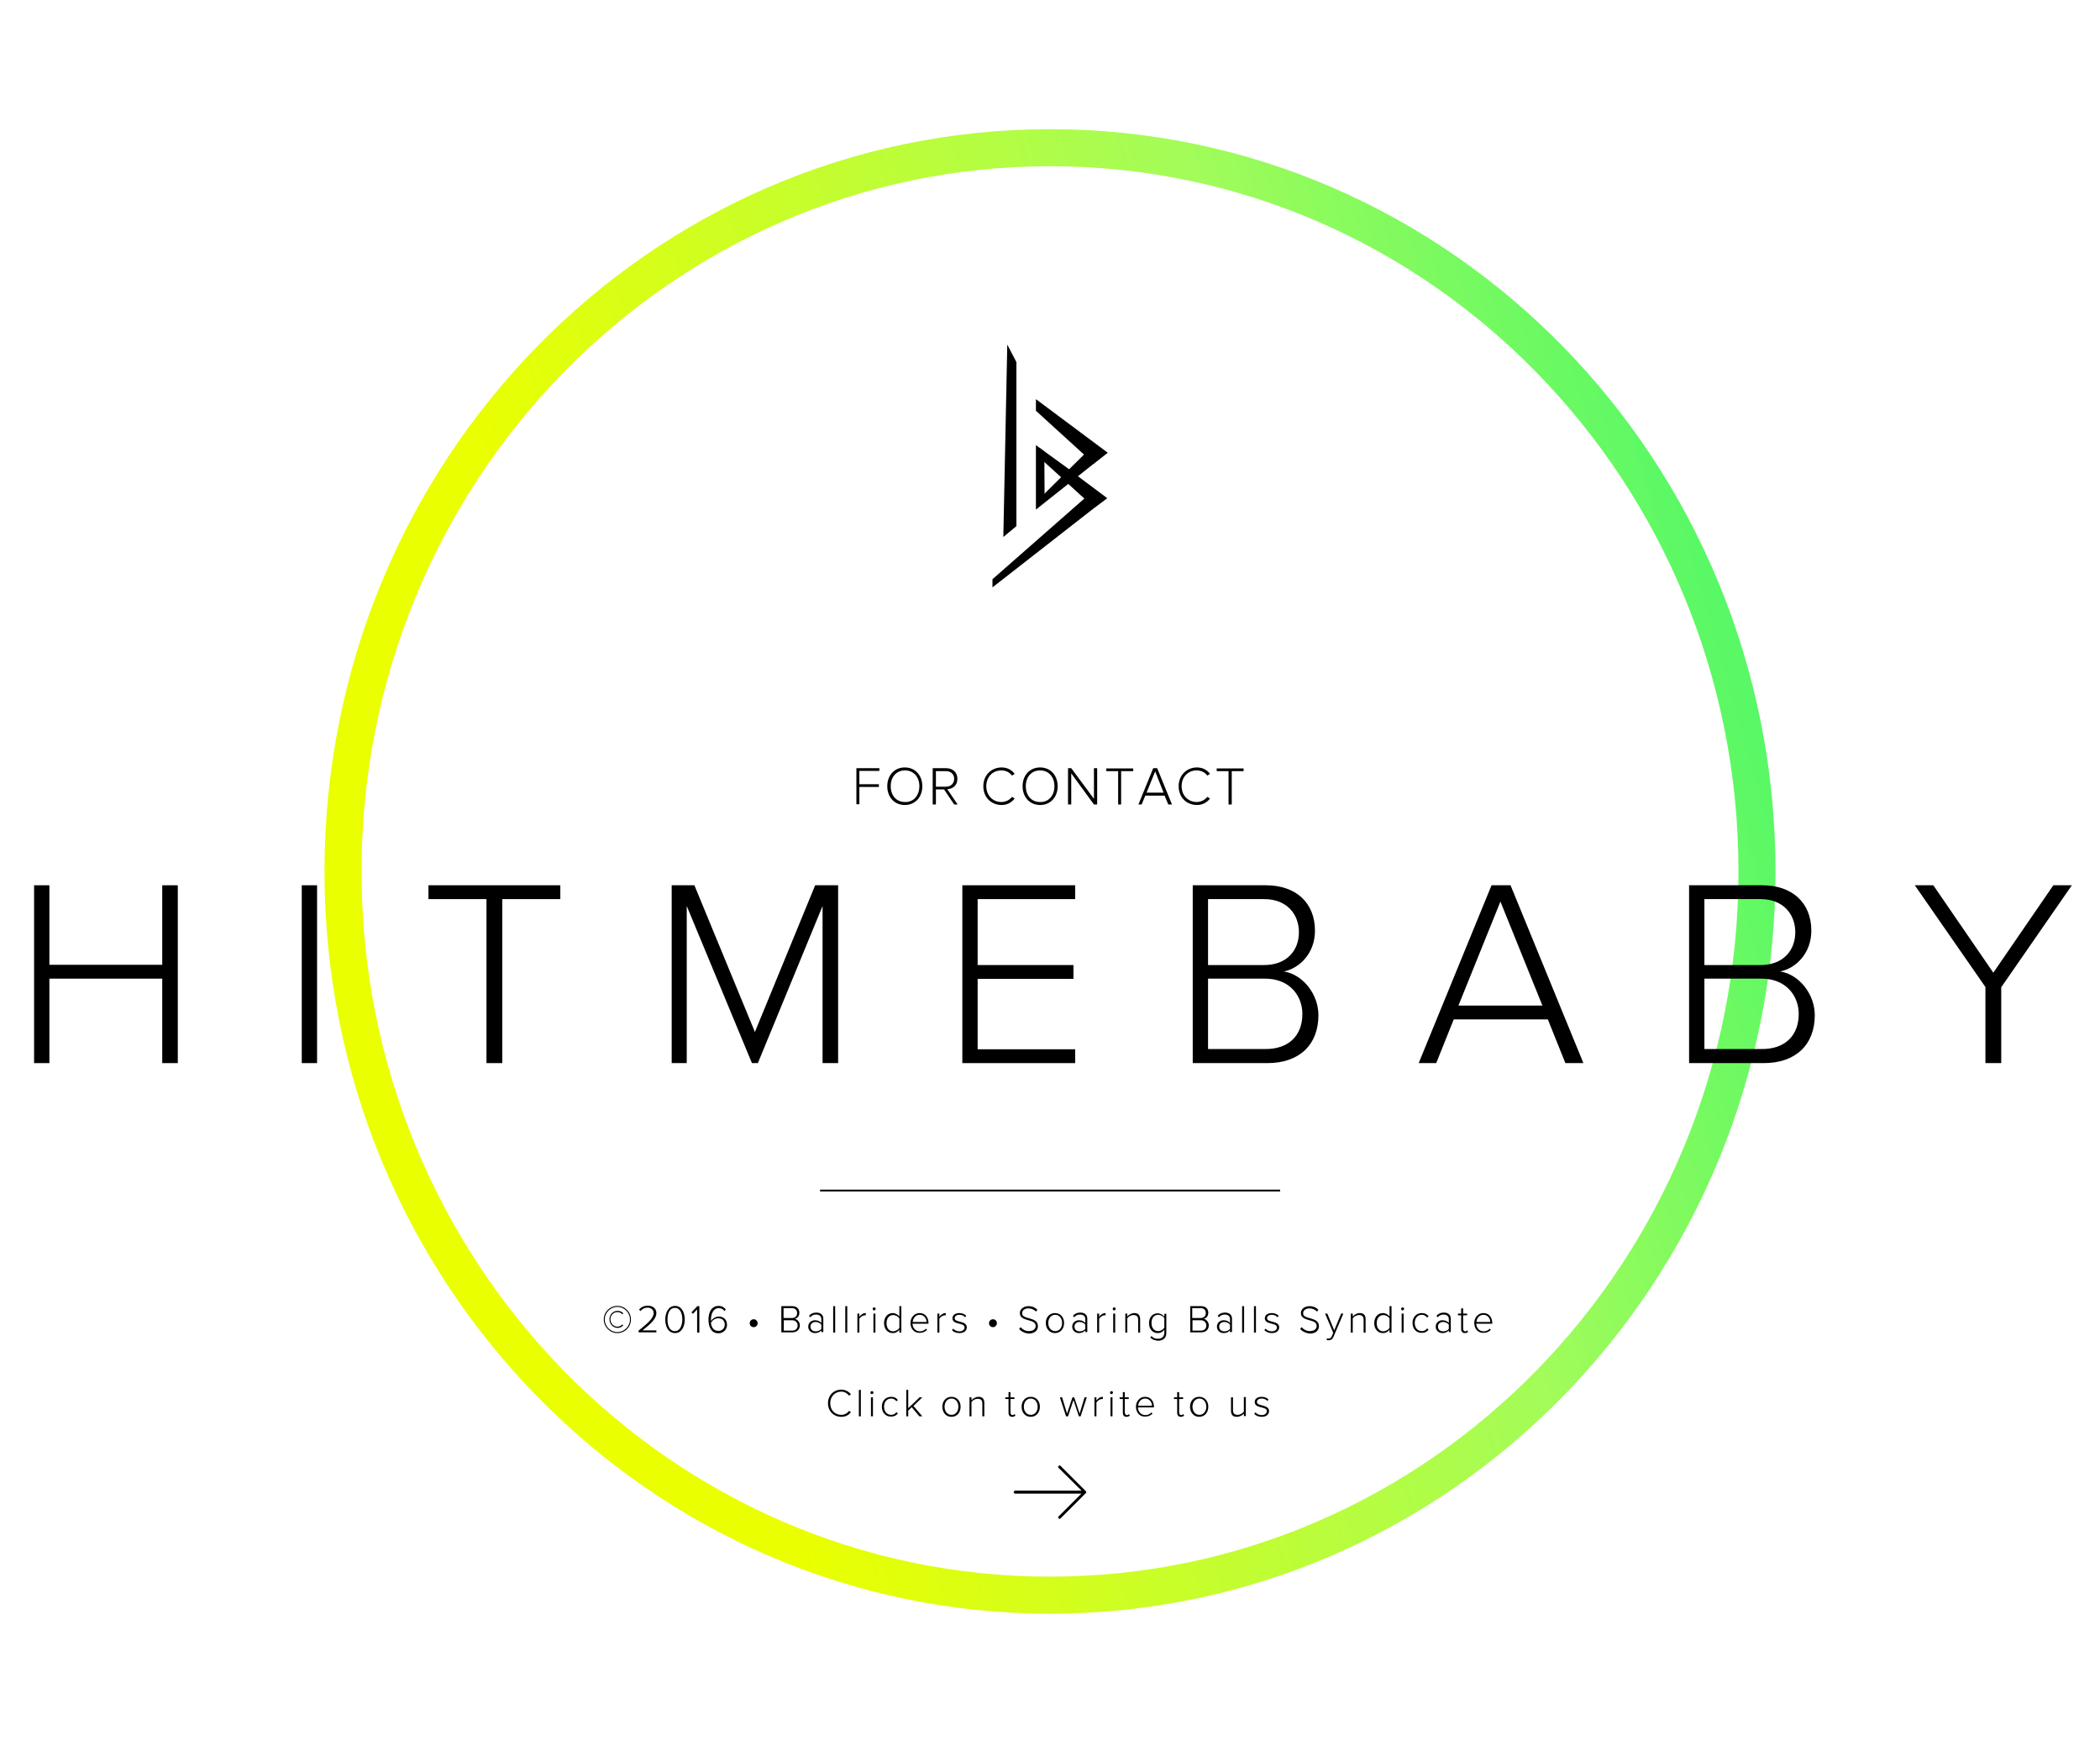
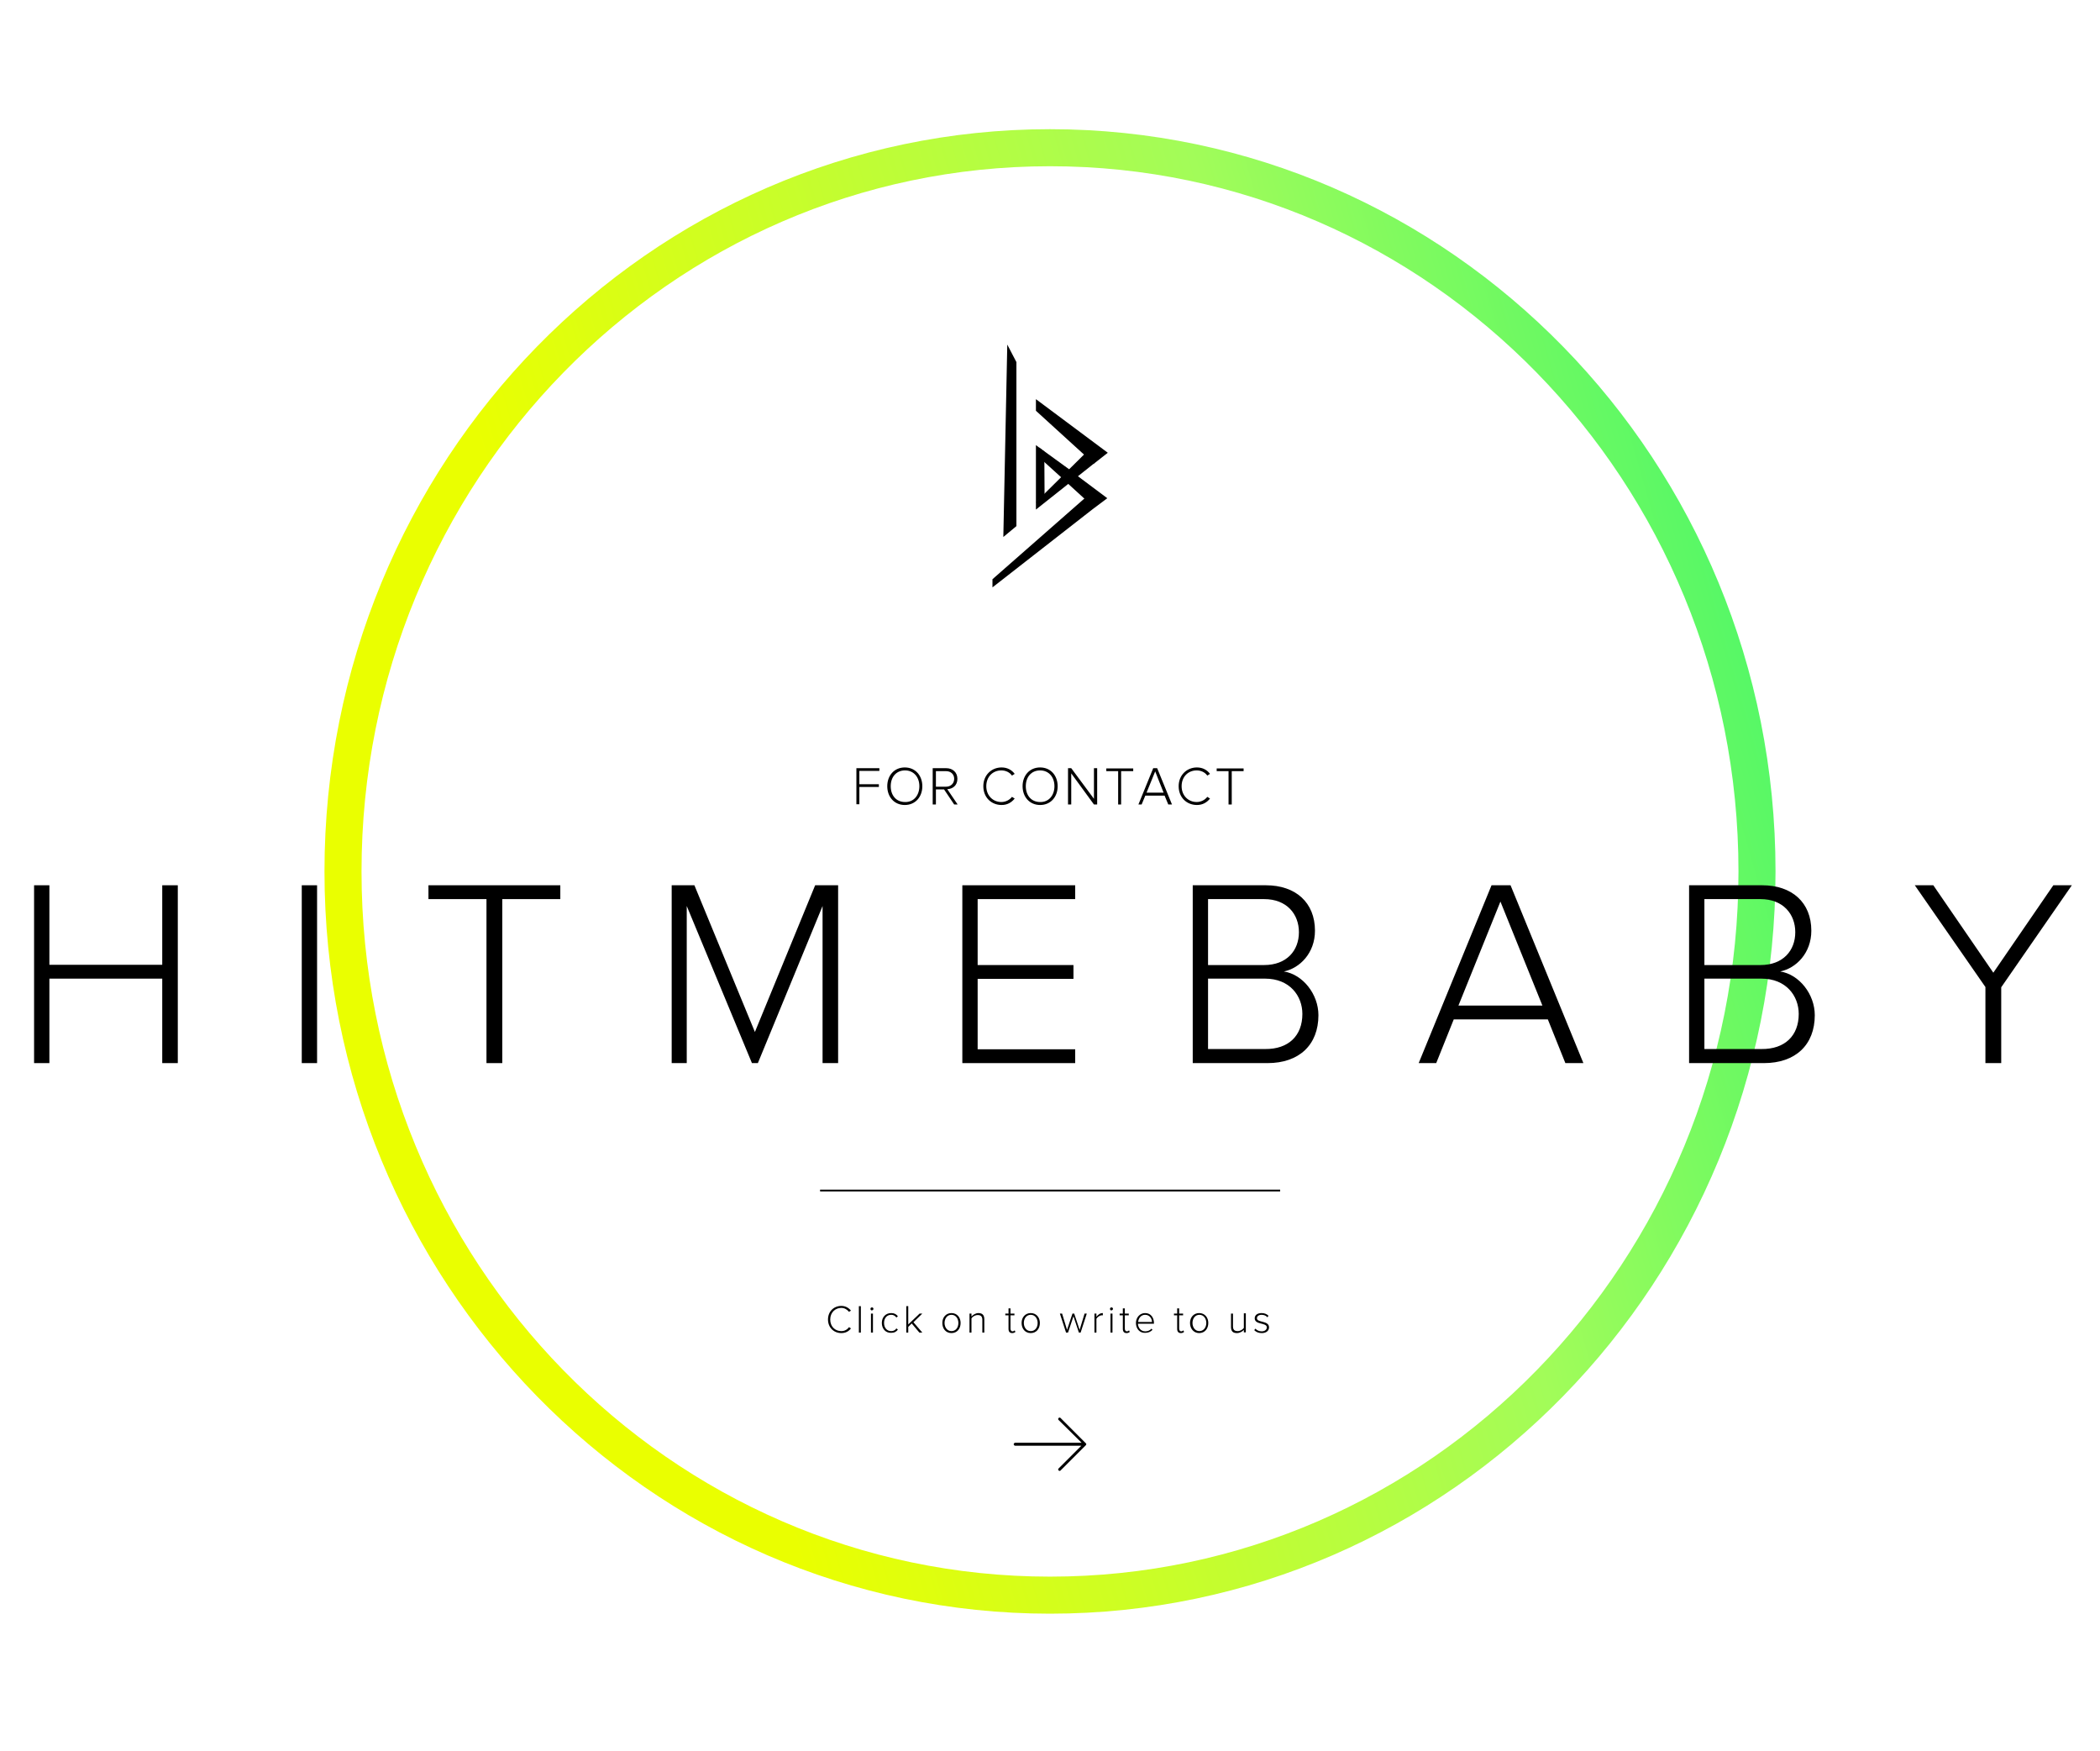
<svg xmlns="http://www.w3.org/2000/svg" version="1.1" id="START" x="0px" y="0px" viewBox="126 -11.4 850.4 708.7" enable-background="new 126 -11.4 850.4 708.7" xml:space="preserve">
  <linearGradient id="SVGID_1_" gradientUnits="userSpaceOnUse" x1="268.262" y1="422.495" x2="834.173" y2="260.223">
    <stop offset="0" style="stop-color:#EAFF00" />
    <stop offset="0.203" style="stop-color:#EAFF00" />
    <stop offset="0.73" style="stop-color:#A2FC59" />
    <stop offset="1" style="stop-color:#57F866" />
  </linearGradient>
  <ellipse fill="none" stroke="url(#SVGID_1_)" stroke-width="15" stroke-miterlimit="10" cx="551.2" cy="341.4" rx="286.3" ry="293" />
  <g>
    <path d="M472.8,314.3v-14.7h9.3v1.1h-8.1v5.4h7.9v1.1h-7.9v7H472.8z" />
    <path d="M485.3,306.9c0-4.3,2.8-7.6,7.1-7.6c4.3,0,7.1,3.3,7.1,7.6s-2.8,7.6-7.1,7.6C488.1,314.5,485.3,311.2,485.3,306.9z    M498.3,306.9c0-3.7-2.3-6.4-5.8-6.4c-3.6,0-5.8,2.7-5.8,6.4c0,3.7,2.2,6.4,5.8,6.4C496,313.4,498.3,310.6,498.3,306.9z" />
    <path d="M512.4,314.3l-4.1-6.1H505v6.1h-1.3v-14.7h5.5c2.5,0,4.5,1.6,4.5,4.3c0,2.7-1.9,4.1-4.1,4.2l4.2,6.2H512.4z M512.4,303.9   c0-1.8-1.3-3.1-3.3-3.1H505v6.3h4.1C511.1,307.1,512.4,305.7,512.4,303.9z" />
    <path d="M524.2,306.9c0-4.5,3.3-7.6,7.4-7.6c2.3,0,4.1,1,5.3,2.6l-1.1,0.7c-0.9-1.3-2.5-2.1-4.3-2.1c-3.5,0-6.1,2.6-6.1,6.4   c0,3.8,2.7,6.4,6.1,6.4c1.8,0,3.4-0.9,4.3-2.1l1.1,0.7c-1.3,1.6-3,2.6-5.3,2.6C527.5,314.5,524.2,311.5,524.2,306.9z" />
    <path d="M540.1,306.9c0-4.3,2.8-7.6,7.1-7.6c4.3,0,7.1,3.3,7.1,7.6s-2.8,7.6-7.1,7.6C542.9,314.5,540.1,311.2,540.1,306.9z    M553,306.9c0-3.7-2.3-6.4-5.8-6.4c-3.6,0-5.8,2.7-5.8,6.4c0,3.7,2.2,6.4,5.8,6.4C550.7,313.4,553,310.6,553,306.9z" />
    <path d="M569,314.3l-9.2-12.6v12.6h-1.3v-14.7h1.3L569,312v-12.4h1.3v14.7H569z" />
    <path d="M578.8,314.3v-13.5H574v-1.1h10.9v1.1H580v13.5H578.8z" />
    <path d="M599.1,314.3l-1.5-3.6h-7.8l-1.5,3.6H587l6-14.7h1.6l6,14.7H599.1z M593.8,300.9l-3.5,8.6h6.9L593.8,300.9z" />
    <path d="M603.3,306.9c0-4.5,3.3-7.6,7.4-7.6c2.3,0,4.1,1,5.3,2.6l-1.1,0.7c-0.9-1.3-2.5-2.1-4.3-2.1c-3.5,0-6.1,2.6-6.1,6.4   c0,3.8,2.7,6.4,6.1,6.4c1.8,0,3.4-0.9,4.3-2.1l1.1,0.7c-1.3,1.6-3,2.6-5.3,2.6C606.6,314.5,603.3,311.5,603.3,306.9z" />
    <path d="M623.5,314.3v-13.5h-4.8v-1.1h10.9v1.1h-4.8v13.5H623.5z" />
  </g>
  <g>
-     <path d="M376,528.3c-3,0-5.5-2.5-5.5-5.5c0-3.1,2.5-5.5,5.5-5.5c3.1,0,5.5,2.5,5.5,5.5C381.5,525.8,379.1,528.3,376,528.3z    M376,517.7c-2.8,0-5.1,2.3-5.1,5.1c0,2.8,2.3,5.1,5.1,5.1c2.8,0,5.1-2.3,5.1-5.1C381.1,520,378.8,517.7,376,517.7z M378.4,525.1   c-0.6,0.7-1.3,1.1-2.3,1.1c-1.8,0-3.3-1.5-3.3-3.5c0-2,1.5-3.4,3.3-3.4c1,0,1.8,0.4,2.3,1l-0.4,0.4c-0.4-0.6-1.2-0.9-2-0.9   c-1.5,0-2.8,1.2-2.8,2.9c0,1.7,1.3,3,2.8,3c0.8,0,1.6-0.4,2-0.9L378.4,525.1z" />
-     <path d="M384.6,528.1v-0.8c3.6-2.9,6.1-5,6.1-7.1c0-1.5-1.3-2.2-2.4-2.2c-1.3,0-2.4,0.6-2.9,1.4l-0.6-0.6c0.8-1,2-1.6,3.6-1.6   c1.6,0,3.4,0.9,3.4,3c0,2.4-2.5,4.5-5.6,7h5.6v0.8H384.6z" />
-     <path d="M395.4,522.8c0-2.5,1.1-5.5,4-5.5c2.8,0,3.9,3,3.9,5.5c0,2.5-1.1,5.5-3.9,5.5C396.4,528.3,395.4,525.3,395.4,522.8z    M402.3,522.8c0-2.2-0.7-4.7-3-4.7c-2.3,0-3,2.5-3,4.7c0,2.2,0.7,4.7,3,4.7C401.5,527.5,402.3,525,402.3,522.8z" />
-     <path d="M408.3,528.1v-9.4l-1.7,1.8l-0.6-0.6l2.4-2.5h0.8v10.7H408.3z" />
-     <path d="M412.9,522.8c0-2.7,1.1-5.5,4.1-5.5c1.4,0,2.2,0.6,2.9,1.4l-0.5,0.7c-0.5-0.7-1.2-1.2-2.3-1.2c-2.3,0-3.2,2.4-3.2,4.7   c0,0.2,0,0.3,0,0.5c0.4-0.7,1.7-1.8,3.1-1.8c1.9,0,3.4,1.1,3.4,3.4c0,1.7-1.3,3.4-3.6,3.4C413.9,528.3,412.9,525.6,412.9,522.8z    M419.5,524.9c0-1.7-1.1-2.6-2.7-2.6c-1.2,0-2.3,0.8-2.9,1.8c0.1,1.5,0.9,3.3,2.9,3.3C418.6,527.5,419.5,526.1,419.5,524.9z" />
-     <path d="M431.2,525.9c-0.9,0-1.6-0.7-1.6-1.6c0-0.9,0.7-1.6,1.6-1.6c0.9,0,1.6,0.7,1.6,1.6C432.9,525.1,432.1,525.9,431.2,525.9z" />
-     <path d="M442.4,528.1v-10.7h4.4c1.8,0,2.9,1,2.9,2.7c0,1.3-0.9,2.3-1.9,2.4c1.1,0.2,2.1,1.4,2.1,2.6c0,1.8-1.2,2.9-3.1,2.9H442.4z    M448.8,520.2c0-1.1-0.7-2-2.1-2h-3.4v4h3.4C448.1,522.2,448.8,521.3,448.8,520.2z M449,525.2c0-1.1-0.8-2.1-2.2-2.1h-3.4v4.2h3.4   C448.2,527.3,449,526.5,449,525.2z" />
-     <path d="M458.6,528.1v-0.9c-0.7,0.8-1.6,1.1-2.6,1.1c-1.3,0-2.7-0.9-2.7-2.6c0-1.7,1.4-2.6,2.7-2.6c1.1,0,2,0.4,2.6,1.1v-1.6   c0-1.2-0.9-1.8-2.1-1.8c-1,0-1.7,0.3-2.4,1.1l-0.5-0.6c0.8-0.9,1.7-1.3,3-1.3c1.6,0,2.8,0.8,2.8,2.5v5.4H458.6z M458.6,526.6v-1.7   c-0.5-0.7-1.4-1.1-2.3-1.1c-1.3,0-2.1,0.8-2.1,1.9c0,1.1,0.8,1.9,2.1,1.9C457.2,527.6,458,527.3,458.6,526.6z" />
-     <path d="M463.4,528.1v-10.7h0.8v10.7H463.4z" />
-     <path d="M468.3,528.1v-10.7h0.8v10.7H468.3z" />
-     <path d="M473.2,528.1v-7.7h0.8v1.3c0.7-0.9,1.5-1.5,2.6-1.5v0.9c-0.1,0-0.3,0-0.4,0c-0.8,0-1.8,0.7-2.2,1.4v5.6H473.2z" />
-     <path d="M479.4,518.5c0-0.4,0.3-0.6,0.6-0.6c0.4,0,0.6,0.3,0.6,0.6s-0.3,0.6-0.6,0.6C479.7,519.2,479.4,518.9,479.4,518.5z    M479.7,528.1v-7.7h0.8v7.7H479.7z" />
-     <path d="M490.2,528.1v-1.2c-0.5,0.8-1.5,1.4-2.7,1.4c-2,0-3.5-1.6-3.5-4c0-2.4,1.4-4.1,3.5-4.1c1.1,0,2.1,0.6,2.7,1.4v-4.2h0.8   v10.7H490.2z M490.2,526.2v-3.8c-0.4-0.8-1.5-1.4-2.5-1.4c-1.7,0-2.7,1.4-2.7,3.3s1,3.3,2.7,3.3   C488.8,527.5,489.8,526.9,490.2,526.2z" />
-     <path d="M494.7,524.2c0-2.2,1.6-4,3.7-4c2.4,0,3.6,1.9,3.6,4.1v0.2h-6.5c0.1,1.7,1.2,3.1,3,3.1c1,0,1.9-0.4,2.5-1.1l0.4,0.5   c-0.8,0.8-1.7,1.2-3,1.2C496.3,528.3,494.7,526.6,494.7,524.2z M498.4,520.9c-1.8,0-2.7,1.6-2.8,2.9h5.6   C501.2,522.5,500.3,520.9,498.4,520.9z" />
-     <path d="M505.6,528.1v-7.7h0.8v1.3c0.7-0.9,1.5-1.5,2.6-1.5v0.9c-0.1,0-0.3,0-0.4,0c-0.8,0-1.8,0.7-2.2,1.4v5.6H505.6z" />
-     <path d="M511.5,527.1l0.5-0.6c0.5,0.6,1.4,1.1,2.5,1.1c1.3,0,2.1-0.7,2.1-1.6c0-2.1-4.9-0.9-4.9-3.7c0-1.2,1-2.1,2.8-2.1   c1.3,0,2.2,0.5,2.8,1.1l-0.5,0.6c-0.4-0.6-1.3-1-2.3-1c-1.2,0-1.9,0.6-1.9,1.4c0,1.9,4.9,0.8,4.9,3.7c0,1.2-1,2.3-2.9,2.3   C513.2,528.3,512.2,527.9,511.5,527.1z" />
-     <path d="M528.1,525.9c-0.9,0-1.6-0.7-1.6-1.6c0-0.9,0.7-1.6,1.6-1.6c0.9,0,1.6,0.7,1.6,1.6C529.7,525.1,529,525.9,528.1,525.9z" />
-     <path d="M538.7,526.6l0.6-0.7c0.7,0.8,1.8,1.6,3.3,1.6c2.2,0,2.8-1.2,2.8-2.1c0-3.1-6.4-1.5-6.4-5.2c0-1.7,1.6-2.8,3.5-2.8   c1.6,0,2.8,0.6,3.6,1.5l-0.6,0.7c-0.8-0.9-1.9-1.3-3.1-1.3c-1.4,0-2.5,0.8-2.5,2c0,2.7,6.4,1.2,6.4,5.2c0,1.4-0.9,3-3.8,3   C540.8,528.3,539.5,527.6,538.7,526.6z" />
-     <path d="M549.5,524.2c0-2.3,1.5-4,3.7-4c2.3,0,3.7,1.8,3.7,4c0,2.3-1.4,4.1-3.7,4.1C551,528.3,549.5,526.5,549.5,524.2z    M556.1,524.2c0-1.7-1-3.3-2.8-3.3c-1.8,0-2.8,1.6-2.8,3.3c0,1.7,1,3.3,2.8,3.3C555.1,527.5,556.1,526,556.1,524.2z" />
-     <path d="M565.5,528.1v-0.9c-0.7,0.8-1.6,1.1-2.6,1.1c-1.3,0-2.7-0.9-2.7-2.6c0-1.7,1.4-2.6,2.7-2.6c1.1,0,2,0.4,2.6,1.1v-1.6   c0-1.2-0.9-1.8-2.1-1.8c-1,0-1.7,0.3-2.4,1.1l-0.5-0.6c0.8-0.9,1.7-1.3,3-1.3c1.6,0,2.8,0.8,2.8,2.5v5.4H565.5z M565.5,526.6v-1.7   c-0.5-0.7-1.4-1.1-2.3-1.1c-1.3,0-2.1,0.8-2.1,1.9c0,1.1,0.8,1.9,2.1,1.9C564.1,527.6,564.9,527.3,565.5,526.6z" />
-     <path d="M570.3,528.1v-7.7h0.8v1.3c0.7-0.9,1.5-1.5,2.6-1.5v0.9c-0.1,0-0.3,0-0.4,0c-0.8,0-1.8,0.7-2.2,1.4v5.6H570.3z" />
-     <path d="M576.6,518.5c0-0.4,0.3-0.6,0.6-0.6c0.4,0,0.6,0.3,0.6,0.6s-0.3,0.6-0.6,0.6C576.9,519.2,576.6,518.9,576.6,518.5z    M576.8,528.1v-7.7h0.8v7.7H576.8z" />
-     <path d="M586.9,528.1v-5.2c0-1.5-0.8-1.9-1.9-1.9c-1,0-2,0.6-2.5,1.3v5.8h-0.8v-7.7h0.8v1.2c0.6-0.7,1.7-1.4,2.8-1.4   c1.6,0,2.4,0.8,2.4,2.5v5.4H586.9z" />
-     <path d="M591.8,530.1l0.5-0.6c0.7,0.8,1.4,1.1,2.6,1.1c1.4,0,2.6-0.7,2.6-2.5v-1.2c-0.5,0.8-1.5,1.4-2.7,1.4c-2,0-3.5-1.6-3.5-4   c0-2.4,1.4-4,3.5-4c1.1,0,2.1,0.6,2.7,1.4v-1.2h0.8v7.7c0,2.4-1.6,3.2-3.5,3.2C593.6,531.2,592.7,531,591.8,530.1z M597.5,526.1   v-3.8c-0.4-0.8-1.5-1.4-2.5-1.4c-1.7,0-2.7,1.4-2.7,3.3c0,1.9,1,3.3,2.7,3.3C596,527.5,597,526.9,597.5,526.1z" />
-     <path d="M608,528.1v-10.7h4.4c1.8,0,2.9,1,2.9,2.7c0,1.3-0.9,2.3-1.9,2.4c1.1,0.2,2.1,1.4,2.1,2.6c0,1.8-1.2,2.9-3.1,2.9H608z    M614.3,520.2c0-1.1-0.7-2-2.1-2h-3.4v4h3.4C613.6,522.2,614.3,521.3,614.3,520.2z M614.5,525.2c0-1.1-0.8-2.1-2.2-2.1h-3.4v4.2   h3.4C613.7,527.3,614.5,526.5,614.5,525.2z" />
-     <path d="M624.1,528.1v-0.9c-0.7,0.8-1.6,1.1-2.6,1.1c-1.3,0-2.7-0.9-2.7-2.6c0-1.7,1.4-2.6,2.7-2.6c1.1,0,2,0.4,2.6,1.1v-1.6   c0-1.2-0.9-1.8-2.1-1.8c-1,0-1.7,0.3-2.4,1.1l-0.5-0.6c0.8-0.9,1.7-1.3,3-1.3c1.6,0,2.8,0.8,2.8,2.5v5.4H624.1z M624.1,526.6v-1.7   c-0.5-0.7-1.4-1.1-2.3-1.1c-1.3,0-2.1,0.8-2.1,1.9c0,1.1,0.8,1.9,2.1,1.9C622.7,527.6,623.6,527.3,624.1,526.6z" />
-     <path d="M629,528.1v-10.7h0.8v10.7H629z" />
-     <path d="M633.8,528.1v-10.7h0.8v10.7H633.8z" />
-     <path d="M638,527.1l0.5-0.6c0.5,0.6,1.4,1.1,2.5,1.1c1.3,0,2.1-0.7,2.1-1.6c0-2.1-4.9-0.9-4.9-3.7c0-1.2,1-2.1,2.8-2.1   c1.3,0,2.2,0.5,2.8,1.1l-0.5,0.6c-0.4-0.6-1.3-1-2.3-1c-1.2,0-1.9,0.6-1.9,1.4c0,1.9,4.9,0.8,4.9,3.7c0,1.2-1,2.3-2.9,2.3   C639.8,528.3,638.8,527.9,638,527.1z" />
-     <path d="M652.5,526.6l0.6-0.7c0.7,0.8,1.8,1.6,3.3,1.6c2.2,0,2.8-1.2,2.8-2.1c0-3.1-6.4-1.5-6.4-5.2c0-1.7,1.6-2.8,3.5-2.8   c1.6,0,2.8,0.6,3.6,1.5l-0.6,0.7c-0.8-0.9-1.9-1.3-3.1-1.3c-1.4,0-2.5,0.8-2.5,2c0,2.7,6.4,1.2,6.4,5.2c0,1.4-0.9,3-3.8,3   C654.7,528.3,653.3,527.6,652.5,526.6z" />
-     <path d="M663.4,530.4c0.2,0.1,0.5,0.1,0.7,0.1c0.5,0,0.9-0.2,1.2-0.9l0.6-1.4l-3.3-7.8h0.9l2.8,6.8l2.8-6.8h0.9l-4,9.4   c-0.4,1-1.1,1.4-2,1.4c-0.3,0-0.6,0-0.8-0.1L663.4,530.4z" />
-     <path d="M678.2,528.1v-5.2c0-1.5-0.8-1.9-1.9-1.9c-1,0-2,0.6-2.5,1.3v5.8h-0.8v-7.7h0.8v1.2c0.6-0.7,1.7-1.4,2.8-1.4   c1.6,0,2.4,0.8,2.4,2.5v5.4H678.2z" />
-     <path d="M688.7,528.1v-1.2c-0.5,0.8-1.5,1.4-2.7,1.4c-2,0-3.5-1.6-3.5-4c0-2.4,1.4-4.1,3.5-4.1c1.1,0,2.1,0.6,2.7,1.4v-4.2h0.8   v10.7H688.7z M688.7,526.2v-3.8c-0.4-0.8-1.5-1.4-2.5-1.4c-1.7,0-2.7,1.4-2.7,3.3s1,3.3,2.7,3.3   C687.3,527.5,688.3,526.9,688.7,526.2z" />
-     <path d="M693.4,518.5c0-0.4,0.3-0.6,0.6-0.6c0.4,0,0.6,0.3,0.6,0.6s-0.3,0.6-0.6,0.6C693.7,519.2,693.4,518.9,693.4,518.5z    M693.6,528.1v-7.7h0.8v7.7H693.6z" />
-     <path d="M698,524.2c0-2.3,1.5-4,3.8-4c1.3,0,2.1,0.5,2.7,1.3l-0.6,0.5c-0.6-0.8-1.3-1.1-2.1-1.1c-1.8,0-2.9,1.4-2.9,3.3   c0,1.9,1.1,3.3,2.9,3.3c0.8,0,1.6-0.3,2.1-1.1l0.6,0.5c-0.6,0.8-1.4,1.3-2.7,1.3C699.5,528.3,698,526.5,698,524.2z" />
-     <path d="M712.7,528.1v-0.9c-0.7,0.8-1.6,1.1-2.6,1.1c-1.3,0-2.7-0.9-2.7-2.6c0-1.7,1.4-2.6,2.7-2.6c1.1,0,2,0.4,2.6,1.1v-1.6   c0-1.2-0.9-1.8-2.1-1.8c-1,0-1.7,0.3-2.4,1.1l-0.5-0.6c0.8-0.9,1.7-1.3,3-1.3c1.6,0,2.8,0.8,2.8,2.5v5.4H712.7z M712.7,526.6v-1.7   c-0.5-0.7-1.4-1.1-2.3-1.1c-1.3,0-2.1,0.8-2.1,1.9c0,1.1,0.8,1.9,2.1,1.9C711.3,527.6,712.2,527.3,712.7,526.6z" />
-     <path d="M717.7,526.6v-5.5h-1.3v-0.7h1.3v-2.1h0.8v2.1h1.6v0.7h-1.6v5.4c0,0.6,0.3,1.1,0.8,1.1c0.4,0,0.7-0.2,0.9-0.4l0.3,0.6   c-0.3,0.3-0.7,0.5-1.3,0.5C718.2,528.3,717.7,527.7,717.7,526.6z" />
-     <path d="M723,524.2c0-2.2,1.6-4,3.7-4c2.4,0,3.6,1.9,3.6,4.1v0.2h-6.5c0.1,1.7,1.2,3.1,3,3.1c1,0,1.9-0.4,2.5-1.1l0.4,0.5   c-0.8,0.8-1.7,1.2-3,1.2C724.6,528.3,723,526.6,723,524.2z M726.7,520.9c-1.8,0-2.7,1.6-2.8,2.9h5.6   C729.5,522.5,728.6,520.9,726.7,520.9z" />
+     <path d="M461.3,522.8c0-3.3,2.4-5.5,5.4-5.5c1.7,0,3,0.8,3.9,1.9l-0.8,0.5c-0.7-0.9-1.8-1.6-3.1-1.6c-2.5,0-4.5,1.9-4.5,4.7   c0,2.8,1.9,4.7,4.5,4.7c1.3,0,2.4-0.6,3.1-1.6l0.8,0.5c-0.9,1.2-2.2,1.9-3.9,1.9C463.7,528.3,461.3,526.1,461.3,522.8z" />
+     <path d="M473.8,528.1v-10.7h0.8v10.7H473.8z" />
+     <path d="M478.5,518.5c0-0.4,0.3-0.6,0.6-0.6c0.4,0,0.6,0.3,0.6,0.6s-0.3,0.6-0.6,0.6C478.8,519.2,478.5,518.9,478.5,518.5z    M478.7,528.1v-7.7h0.8v7.7H478.7z" />
+     <path d="M483.1,524.2c0-2.3,1.5-4,3.8-4c1.3,0,2.1,0.5,2.7,1.3L489,522c-0.6-0.8-1.3-1.1-2.1-1.1c-1.8,0-2.9,1.4-2.9,3.3   c0,1.9,1.1,3.3,2.9,3.3c0.8,0,1.6-0.3,2.1-1.1l0.6,0.5c-0.6,0.8-1.4,1.3-2.7,1.3C484.6,528.3,483.1,526.5,483.1,524.2z" />
+     <path d="M498.3,528.1l-3.1-3.7l-1.4,1.4v2.3h-0.8v-10.7h0.8v7.4l4.6-4.4h1.1l-3.6,3.5l3.6,4.2H498.3z" />
+     <path d="M507.6,524.2c0-2.3,1.5-4,3.7-4c2.3,0,3.7,1.8,3.7,4c0,2.3-1.4,4.1-3.7,4.1C509,528.3,507.6,526.5,507.6,524.2z    M514.1,524.2c0-1.7-1-3.3-2.8-3.3c-1.8,0-2.8,1.6-2.8,3.3c0,1.7,1,3.3,2.8,3.3C513.1,527.5,514.1,526,514.1,524.2z" />
+     <path d="M523.8,528.1v-5.2c0-1.5-0.8-1.9-1.9-1.9c-1,0-2,0.6-2.5,1.3v5.8h-0.8v-7.7h0.8v1.2c0.6-0.7,1.7-1.4,2.8-1.4   c1.6,0,2.4,0.8,2.4,2.5v5.4H523.8z" />
+     <path d="M534.4,526.6v-5.5h-1.3v-0.7h1.3v-2.1h0.8v2.1h1.6v0.7h-1.6v5.4c0,0.6,0.3,1.1,0.8,1.1c0.4,0,0.7-0.2,0.9-0.4l0.3,0.6   c-0.3,0.3-0.7,0.5-1.3,0.5C534.9,528.3,534.4,527.7,534.4,526.6z" />
+     <path d="M539.7,524.2c0-2.3,1.5-4,3.7-4c2.3,0,3.7,1.8,3.7,4c0,2.3-1.4,4.1-3.7,4.1C541.1,528.3,539.7,526.5,539.7,524.2z    M546.2,524.2c0-1.7-1-3.3-2.8-3.3c-1.8,0-2.8,1.6-2.8,3.3c0,1.7,1,3.3,2.8,3.3C545.2,527.5,546.2,526,546.2,524.2z" />
+     <path d="M562.9,528.1l-2.2-6.6l-2.2,6.6h-0.8l-2.5-7.7h0.9l2,6.6l2.2-6.6h0.7l2.2,6.6l2-6.6h0.9l-2.5,7.7H562.9z" />
+     <path d="M569.2,528.1v-7.7h0.8v1.3c0.7-0.9,1.5-1.5,2.6-1.5v0.9c-0.1,0-0.3,0-0.4,0c-0.8,0-1.8,0.7-2.2,1.4v5.6H569.2z" />
+     <path d="M575.5,518.5c0-0.4,0.3-0.6,0.6-0.6c0.4,0,0.6,0.3,0.6,0.6s-0.3,0.6-0.6,0.6C575.8,519.2,575.5,518.9,575.5,518.5z    M575.7,528.1v-7.7h0.8v7.7H575.7z" />
+     <path d="M580.7,526.6v-5.5h-1.3v-0.7h1.3v-2.1h0.8v2.1h1.6v0.7h-1.6v5.4c0,0.6,0.3,1.1,0.8,1.1c0.4,0,0.7-0.2,0.9-0.4l0.3,0.6   c-0.3,0.3-0.7,0.5-1.3,0.5C581.2,528.3,580.7,527.7,580.7,526.6z" />
+     <path d="M586,524.2c0-2.2,1.6-4,3.7-4c2.4,0,3.6,1.9,3.6,4.1v0.2h-6.5c0.1,1.7,1.2,3.1,3,3.1c1,0,1.9-0.4,2.5-1.1l0.4,0.5   c-0.8,0.8-1.7,1.2-3,1.2C587.6,528.3,586,526.6,586,524.2z M589.7,520.9c-1.8,0-2.7,1.6-2.8,2.9h5.6   C592.5,522.5,591.6,520.9,589.7,520.9z" />
+     <path d="M602.7,526.6v-5.5h-1.3v-0.7h1.3v-2.1h0.8v2.1h1.6v0.7h-1.6v5.4c0,0.6,0.3,1.1,0.8,1.1c0.4,0,0.7-0.2,0.9-0.4l0.3,0.6   c-0.3,0.3-0.7,0.5-1.3,0.5C603.2,528.3,602.7,527.7,602.7,526.6z" />
+     <path d="M607.9,524.2c0-2.3,1.5-4,3.7-4c2.3,0,3.7,1.8,3.7,4c0,2.3-1.4,4.1-3.7,4.1C609.4,528.3,607.9,526.5,607.9,524.2z    M614.5,524.2c0-1.7-1-3.3-2.8-3.3c-1.8,0-2.8,1.6-2.8,3.3c0,1.7,1,3.3,2.8,3.3C613.4,527.5,614.5,526,614.5,524.2z" />
+     <path d="M629.7,528.1V527c-0.6,0.7-1.7,1.3-2.8,1.3c-1.6,0-2.4-0.7-2.4-2.5v-5.4h0.8v5.2c0,1.5,0.8,1.9,1.9,1.9c1,0,2-0.6,2.5-1.3   v-5.9h0.8v7.7H629.7z" />
+     <path d="M633.9,527.1l0.5-0.6c0.5,0.6,1.4,1.1,2.5,1.1c1.3,0,2.1-0.7,2.1-1.6c0-2.1-4.9-0.9-4.9-3.7c0-1.2,1-2.1,2.8-2.1   c1.3,0,2.2,0.5,2.8,1.1l-0.5,0.6c-0.4-0.6-1.3-1-2.3-1c-1.2,0-1.9,0.6-1.9,1.4c0,1.9,4.9,0.8,4.9,3.7c0,1.2-1,2.3-2.9,2.3   C635.6,528.3,634.7,527.9,633.9,527.1z" />
  </g>
  <g>
    <path d="M191.7,419v-34.2H146V419h-6.2v-72h6.2v32.2h45.7V347h6.3v72H191.7z" />
    <path d="M248.2,419v-72h6.2v72H248.2z" />
    <path d="M323,419v-66.4h-23.5V347h53.4v5.6h-23.5V419H323z" />
    <path d="M459.1,419v-63.6L432.9,419h-2.4l-26.4-63.6V419H398v-72h9.2l24.5,59.4l24.4-59.4h9.3v72H459.1z" />
    <path d="M515.7,419v-72h45.7v5.6h-39.5v26.7h38.8v5.6h-38.8v28.5h39.5v5.6H515.7z" />
    <path d="M609,419v-72h29.6c12.1,0,19.9,7,19.9,18.4c0,9.1-6.2,15.2-12.6,16.5c7.7,1.2,14,9.2,14,17.7c0,12-7.8,19.4-20.6,19.4H609z    M652,366c0-7.3-4.9-13.4-14.1-13.4h-22.7v26.7h22.7C647.1,379.3,652,373.4,652,366z M653.4,399.1c0-7.3-5.1-14.3-15.1-14.3h-23.1   v28.5h23.1C647.8,413.4,653.4,407.9,653.4,399.1z" />
    <path d="M759.9,419l-7.1-17.7h-38.1l-7.1,17.7h-7.1l29.5-72h7.7l29.5,72H759.9z M733.6,353.6l-17,42.1h34L733.6,353.6z" />
    <path d="M810,419v-72h29.6c12.1,0,19.9,7,19.9,18.4c0,9.1-6.2,15.2-12.6,16.5c7.7,1.2,14,9.2,14,17.7c0,12-7.8,19.4-20.6,19.4H810z    M853,366c0-7.3-4.9-13.4-14.1-13.4h-22.7v26.7h22.7C848.1,379.3,853,373.4,853,366z M854.4,399.1c0-7.3-5.1-14.3-15.1-14.3h-23.1   v28.5h23.1C848.8,413.4,854.4,407.9,854.4,399.1z" />
    <path d="M930,419v-30.8L901.4,347h7.5l24.3,35.4l24.3-35.4h7.5l-28.6,41.3V419H930z" />
  </g>
  <line fill="none" stroke="#000000" stroke-width="0.763" x1="458.1" y1="470.6" x2="644.4" y2="470.6" />
  <g>
    <polygon points="546.7,169.7 559.1,178.7 555.8,181.9 548.3,175.1  " />
    <polygon points="537.6,201.6 532.3,206 533.9,128.1 537.6,135.2  " />
    <polygon points="569,176.3 545.5,154.9 545.5,150.2 574.6,171.9  " />
    <polygon points="569.3,194.1 527.9,226.4 527.9,223.1 565.5,190.1  " />
    <polygon points="545.5,168.8 548.9,171.4 549,188.8 545.5,192.1  " />
    <polygon points="569.2,176.1 545.5,194.9 545.5,191.9 565.3,172.3  " />
    <polygon points="569.2,194.2 556.4,182.5 558.9,178.7 574.4,190.3  " />
  </g>
-   <g>
-     <path d="M461.3,556.7c0-3.3,2.4-5.5,5.4-5.5c1.7,0,3,0.8,3.9,1.9l-0.8,0.5c-0.7-0.9-1.8-1.6-3.1-1.6c-2.5,0-4.5,1.9-4.5,4.7   c0,2.8,1.9,4.7,4.5,4.7c1.3,0,2.4-0.6,3.1-1.6l0.8,0.5c-0.9,1.2-2.2,1.9-3.9,1.9C463.7,562.2,461.3,560,461.3,556.7z" />
-     <path d="M473.8,562v-10.7h0.8V562H473.8z" />
-     <path d="M478.5,552.4c0-0.4,0.3-0.6,0.6-0.6c0.4,0,0.6,0.3,0.6,0.6s-0.3,0.6-0.6,0.6C478.8,553.1,478.5,552.8,478.5,552.4z    M478.7,562v-7.7h0.8v7.7H478.7z" />
-     <path d="M483.1,558.1c0-2.3,1.5-4,3.8-4c1.3,0,2.1,0.5,2.7,1.3l-0.6,0.5c-0.6-0.8-1.3-1.1-2.1-1.1c-1.8,0-2.9,1.4-2.9,3.3   c0,1.9,1.1,3.3,2.9,3.3c0.8,0,1.6-0.3,2.1-1.1l0.6,0.5c-0.6,0.8-1.4,1.3-2.7,1.3C484.6,562.2,483.1,560.4,483.1,558.1z" />
-     <path d="M498.3,562l-3.1-3.7l-1.4,1.4v2.3h-0.8v-10.7h0.8v7.4l4.6-4.4h1.1l-3.6,3.5l3.6,4.2H498.3z" />
-     <path d="M507.6,558.1c0-2.3,1.5-4,3.7-4c2.3,0,3.7,1.8,3.7,4c0,2.3-1.4,4.1-3.7,4.1C509,562.2,507.6,560.4,507.6,558.1z    M514.1,558.1c0-1.7-1-3.3-2.8-3.3c-1.8,0-2.8,1.6-2.8,3.3c0,1.7,1,3.3,2.8,3.3C513.1,561.4,514.1,559.9,514.1,558.1z" />
-     <path d="M523.8,562v-5.2c0-1.5-0.8-1.9-1.9-1.9c-1,0-2,0.6-2.5,1.3v5.8h-0.8v-7.7h0.8v1.2c0.6-0.7,1.7-1.4,2.8-1.4   c1.6,0,2.4,0.8,2.4,2.5v5.4H523.8z" />
-     <path d="M534.4,560.5V555h-1.3v-0.7h1.3v-2.1h0.8v2.1h1.6v0.7h-1.6v5.4c0,0.6,0.3,1.1,0.8,1.1c0.4,0,0.7-0.2,0.9-0.4l0.3,0.6   c-0.3,0.3-0.7,0.5-1.3,0.5C534.9,562.2,534.4,561.6,534.4,560.5z" />
-     <path d="M539.7,558.1c0-2.3,1.5-4,3.7-4c2.3,0,3.7,1.8,3.7,4c0,2.3-1.4,4.1-3.7,4.1C541.1,562.2,539.7,560.4,539.7,558.1z    M546.2,558.1c0-1.7-1-3.3-2.8-3.3c-1.8,0-2.8,1.6-2.8,3.3c0,1.7,1,3.3,2.8,3.3C545.2,561.4,546.2,559.9,546.2,558.1z" />
-     <path d="M562.9,562l-2.2-6.6l-2.2,6.6h-0.8l-2.5-7.7h0.9l2,6.6l2.2-6.6h0.7l2.2,6.6l2-6.6h0.9l-2.5,7.7H562.9z" />
-     <path d="M569.2,562v-7.7h0.8v1.3c0.7-0.9,1.5-1.5,2.6-1.5v0.9c-0.1,0-0.3,0-0.4,0c-0.8,0-1.8,0.7-2.2,1.4v5.6H569.2z" />
-     <path d="M575.5,552.4c0-0.4,0.3-0.6,0.6-0.6c0.4,0,0.6,0.3,0.6,0.6s-0.3,0.6-0.6,0.6C575.8,553.1,575.5,552.8,575.5,552.4z    M575.7,562v-7.7h0.8v7.7H575.7z" />
-     <path d="M580.7,560.5V555h-1.3v-0.7h1.3v-2.1h0.8v2.1h1.6v0.7h-1.6v5.4c0,0.6,0.3,1.1,0.8,1.1c0.4,0,0.7-0.2,0.9-0.4l0.3,0.6   c-0.3,0.3-0.7,0.5-1.3,0.5C581.2,562.2,580.7,561.6,580.7,560.5z" />
-     <path d="M586,558.1c0-2.2,1.6-4,3.7-4c2.4,0,3.6,1.9,3.6,4.1v0.2h-6.5c0.1,1.7,1.2,3.1,3,3.1c1,0,1.9-0.4,2.5-1.1l0.4,0.5   c-0.8,0.8-1.7,1.2-3,1.2C587.6,562.2,586,560.5,586,558.1z M589.7,554.8c-1.8,0-2.7,1.6-2.8,2.9h5.6   C592.5,556.4,591.6,554.8,589.7,554.8z" />
-     <path d="M602.7,560.5V555h-1.3v-0.7h1.3v-2.1h0.8v2.1h1.6v0.7h-1.6v5.4c0,0.6,0.3,1.1,0.8,1.1c0.4,0,0.7-0.2,0.9-0.4l0.3,0.6   c-0.3,0.3-0.7,0.5-1.3,0.5C603.2,562.2,602.7,561.6,602.7,560.5z" />
-     <path d="M607.9,558.1c0-2.3,1.5-4,3.7-4c2.3,0,3.7,1.8,3.7,4c0,2.3-1.4,4.1-3.7,4.1C609.4,562.2,607.9,560.4,607.9,558.1z    M614.5,558.1c0-1.7-1-3.3-2.8-3.3c-1.8,0-2.8,1.6-2.8,3.3c0,1.7,1,3.3,2.8,3.3C613.4,561.4,614.5,559.9,614.5,558.1z" />
-     <path d="M629.7,562v-1.1c-0.6,0.7-1.7,1.3-2.8,1.3c-1.6,0-2.4-0.7-2.4-2.5v-5.4h0.8v5.2c0,1.5,0.8,1.9,1.9,1.9c1,0,2-0.6,2.5-1.3   v-5.9h0.8v7.7H629.7z" />
-     <path d="M633.9,561l0.5-0.6c0.5,0.6,1.4,1.1,2.5,1.1c1.3,0,2.1-0.7,2.1-1.6c0-2.1-4.9-0.9-4.9-3.7c0-1.2,1-2.1,2.8-2.1   c1.3,0,2.2,0.5,2.8,1.1l-0.5,0.6c-0.4-0.6-1.3-1-2.3-1c-1.2,0-1.9,0.6-1.9,1.4c0,1.9,4.9,0.8,4.9,3.7c0,1.2-1,2.3-2.9,2.3   C635.6,562.2,634.7,561.8,633.9,561z" />
-   </g>
  <g id="Ebene_5">
    <g display="none">
-       <path display="inline" d="M551.2,578c0.3,0,0.6,0.3,0.6,0.6v26.8l9.2-9.3c0.1-0.1,0.2-0.2,0.4-0.2c0.3,0,0.6,0.3,0.6,0.6    c0,0.1-0.1,0.3-0.2,0.4l-10.2,10.2c-0.1,0.1-0.2,0.2-0.4,0.2c-0.1,0-0.3-0.1-0.4-0.2l-10.2-10.2c-0.1-0.1-0.2-0.2-0.2-0.4    c0-0.3,0.3-0.6,0.6-0.6c0.1,0,0.3,0.1,0.4,0.2l9.2,9.2v-26.8C550.6,578.2,550.9,578,551.2,578z" />
+       <path display="inline" d="M551.2,558.6c0.3,0,0.6,0.3,0.6,0.6V586l9.2-9.3c0.1-0.1,0.2-0.2,0.4-0.2c0.3,0,0.6,0.3,0.6,0.6    c0,0.2-0.1,0.3-0.2,0.4l-10.2,10.2c-0.1,0.1-0.2,0.2-0.4,0.2c-0.1,0-0.3-0.1-0.4-0.2l-10.2-10.2c-0.1-0.1-0.2-0.2-0.2-0.4    c0-0.3,0.3-0.6,0.6-0.6c0.1,0,0.3,0.1,0.4,0.2l9.2,9.2v-26.8C550.6,558.9,550.9,558.6,551.2,558.6z" />
    </g>
    <g display="none">
-       <path display="inline" d="M550.6,606.8V580l-9.2,9.2c-0.1,0.1-0.2,0.2-0.4,0.2c-0.3,0-0.6-0.3-0.6-0.6c0-0.1,0.1-0.3,0.2-0.4    l10.2-10.2c0.1-0.1,0.3-0.2,0.4-0.2c0.1,0,0.3,0.1,0.4,0.2l10.2,10.2c0.1,0.1,0.2,0.2,0.2,0.4c0,0.3-0.3,0.6-0.6,0.6    c-0.1,0-0.3-0.1-0.4-0.2l-9.2-9.3v26.8c0,0.3-0.3,0.6-0.6,0.6C550.9,607.3,550.6,607.1,550.6,606.8z" />
+       <path display="inline" d="M550.6,587.4v-26.8l-9.2,9.2c-0.1,0.1-0.2,0.2-0.4,0.2c-0.3,0-0.6-0.3-0.6-0.6c0-0.2,0.1-0.3,0.2-0.4    l10.2-10.2c0.1-0.1,0.3-0.2,0.4-0.2c0.1,0,0.3,0.1,0.4,0.2l10.2,10.2c0.1,0.1,0.2,0.2,0.2,0.4c0,0.3-0.3,0.6-0.6,0.6    c-0.1,0-0.3-0.1-0.4-0.2l-9.2-9.3v26.9c0,0.3-0.3,0.6-0.6,0.6C550.9,588,550.6,587.7,550.6,587.4z" />
    </g>
    <g>
-       <path d="M536.5,592.7c0-0.3,0.3-0.6,0.6-0.6H564l-9.3-9.2c-0.1-0.1-0.2-0.2-0.2-0.4c0-0.3,0.3-0.6,0.6-0.6c0.2,0,0.3,0.1,0.4,0.2    l10.2,10.2c0.1,0.1,0.2,0.2,0.2,0.4c0,0.1-0.1,0.3-0.2,0.4l-10.2,10.2c-0.1,0.1-0.2,0.2-0.4,0.2c-0.3,0-0.6-0.3-0.6-0.6    c0-0.1,0.1-0.3,0.2-0.4l9.2-9.2h-26.8C536.8,593.3,536.5,593,536.5,592.7z" />
+       <path d="M536.5,573.3c0-0.3,0.3-0.6,0.6-0.6H564l-9.3-9.2c-0.1-0.1-0.2-0.2-0.2-0.4c0-0.3,0.3-0.6,0.6-0.6c0.2,0,0.3,0.1,0.4,0.2    l10.2,10.2c0.1,0.1,0.2,0.2,0.2,0.4c0,0.1-0.1,0.3-0.2,0.4l-10.2,10.2c-0.1,0.1-0.2,0.2-0.4,0.2c-0.3,0-0.6-0.3-0.6-0.6    c0-0.2,0.1-0.3,0.2-0.4l9.2-9.2h-26.8C536.8,573.9,536.5,573.6,536.5,573.3z" />
    </g>
    <g display="none">
-       <path display="inline" d="M565.3,593.3h-26.8l9.2,9.2c0.1,0.1,0.2,0.2,0.2,0.4c0,0.3-0.3,0.6-0.6,0.6c-0.1,0-0.3-0.1-0.4-0.2    l-10.2-10.2c-0.1-0.1-0.2-0.3-0.2-0.4c0-0.1,0.1-0.3,0.2-0.4l10.2-10.2c0.1-0.1,0.2-0.2,0.4-0.2c0.3,0,0.6,0.3,0.6,0.6    c0,0.1-0.1,0.3-0.2,0.4l-9.3,9.2h26.9c0.3,0,0.6,0.3,0.6,0.6C565.9,593,565.6,593.3,565.3,593.3z" />
+       <path display="inline" d="M565.3,573.9h-26.8l9.2,9.2c0.1,0.1,0.2,0.2,0.2,0.4c0,0.3-0.3,0.6-0.6,0.6c-0.1,0-0.3-0.1-0.4-0.2    l-10.2-10.2c-0.1-0.1-0.2-0.3-0.2-0.4c0-0.2,0.1-0.3,0.2-0.4l10.2-10.2c0.1-0.1,0.2-0.2,0.4-0.2c0.3,0,0.6,0.3,0.6,0.6    c0,0.2-0.1,0.3-0.2,0.4l-9.3,9.2h26.9c0.3,0,0.6,0.3,0.6,0.6C565.9,573.6,565.6,573.9,565.3,573.9z" />
    </g>
  </g>
</svg>
